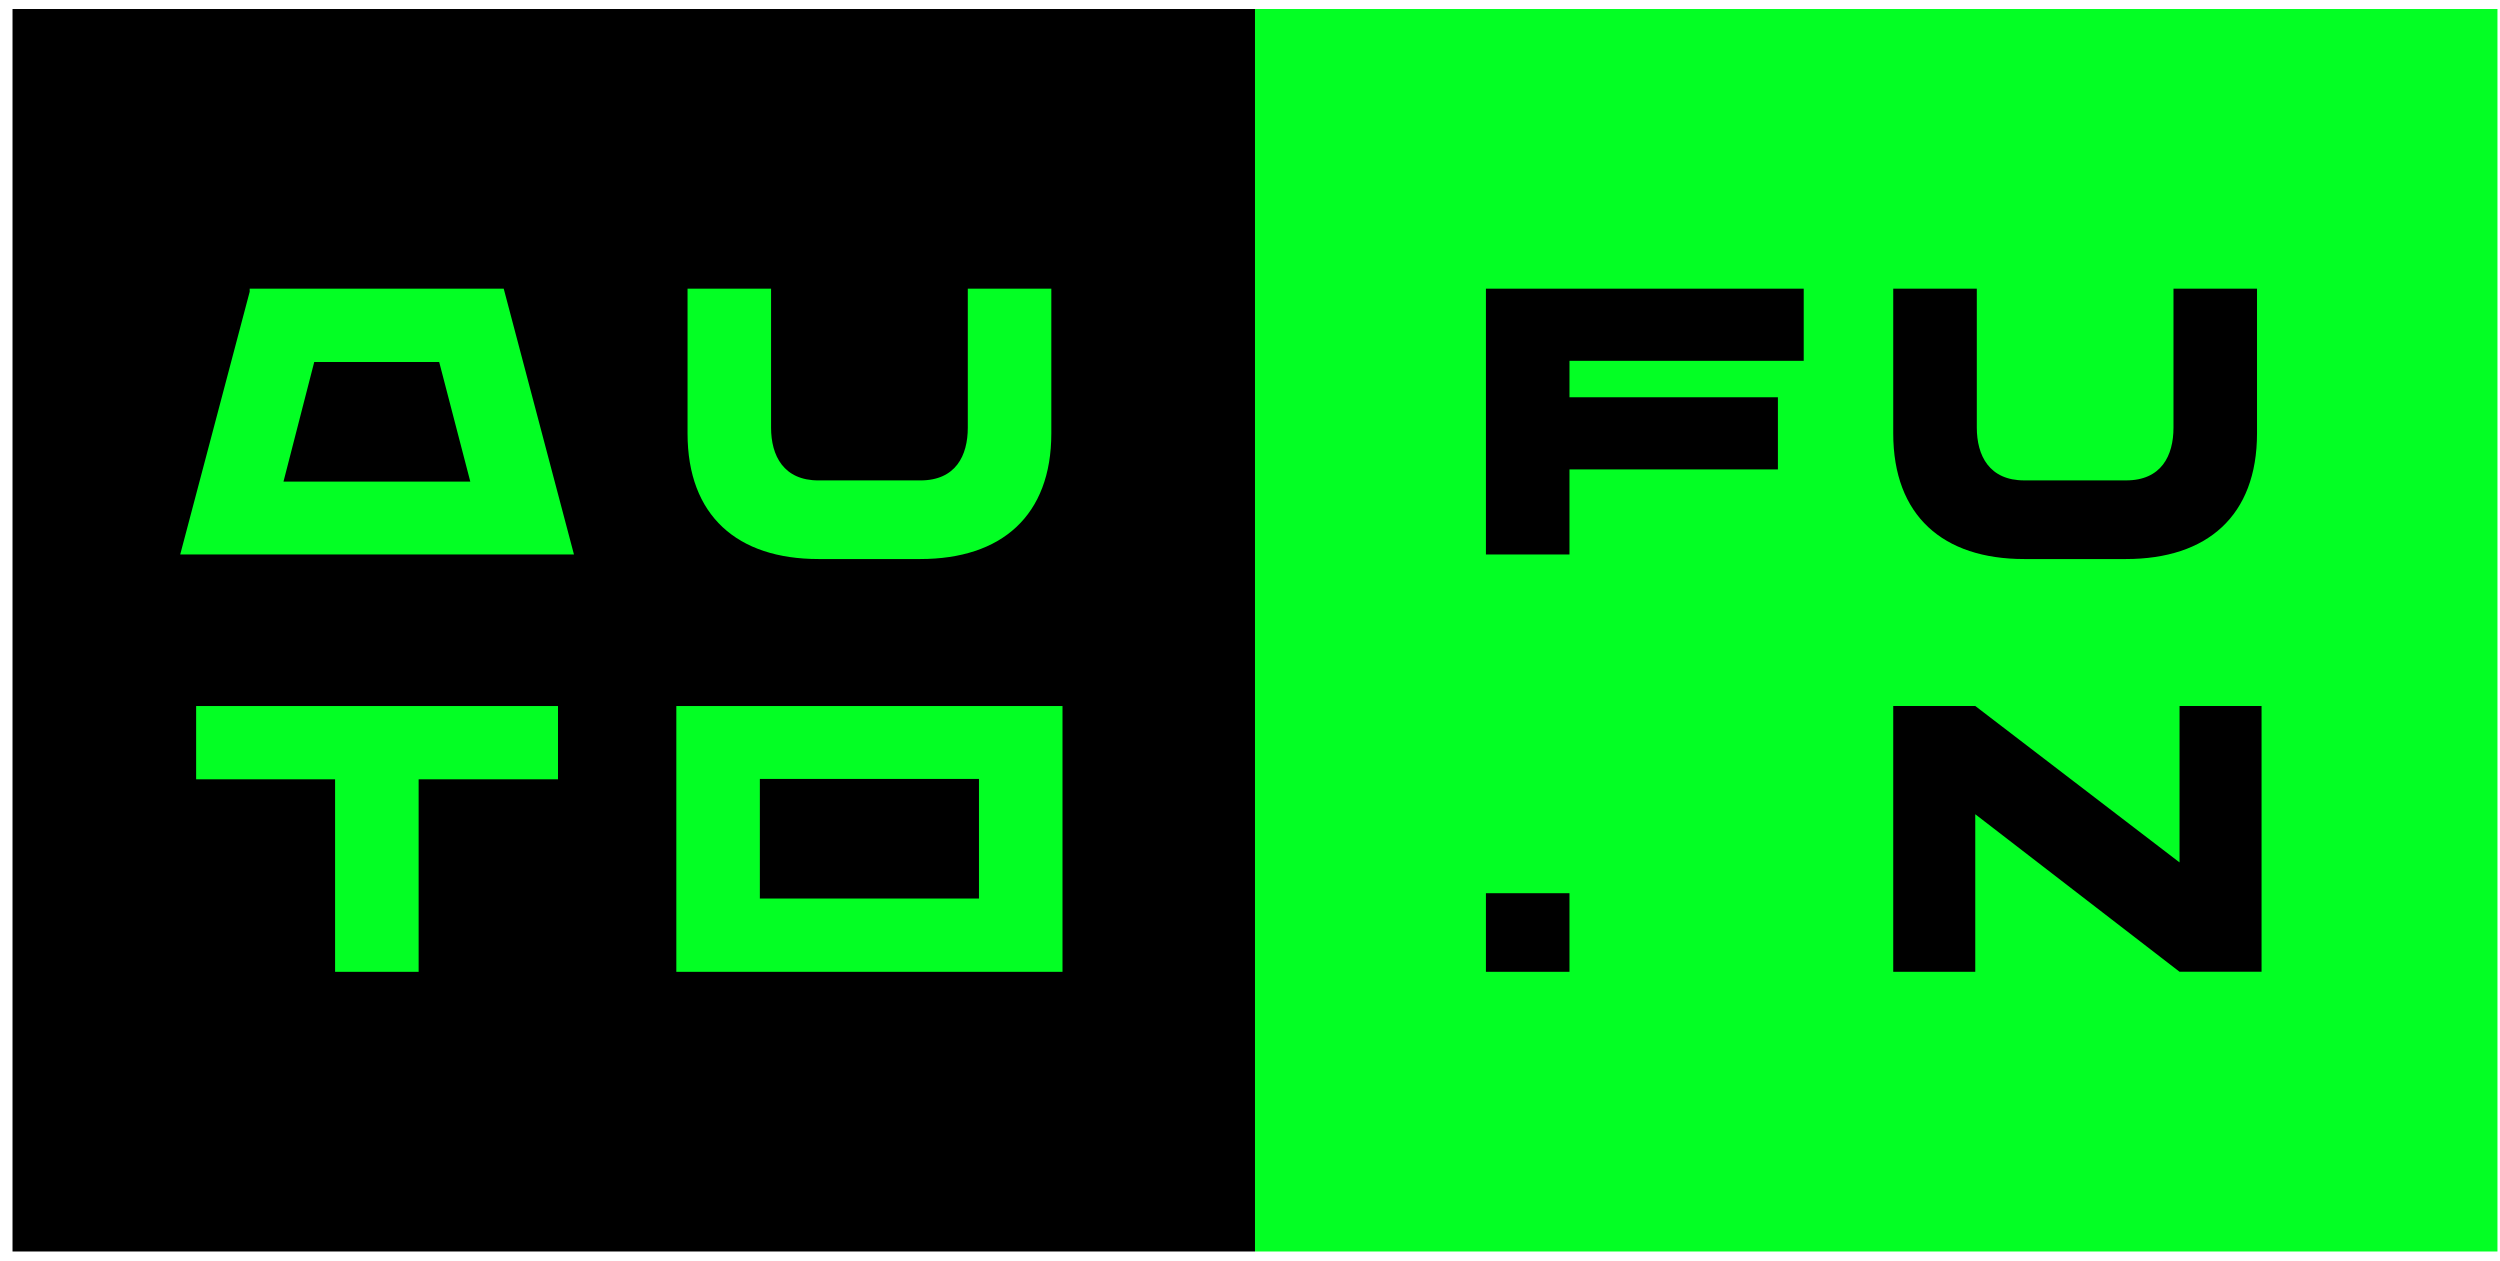
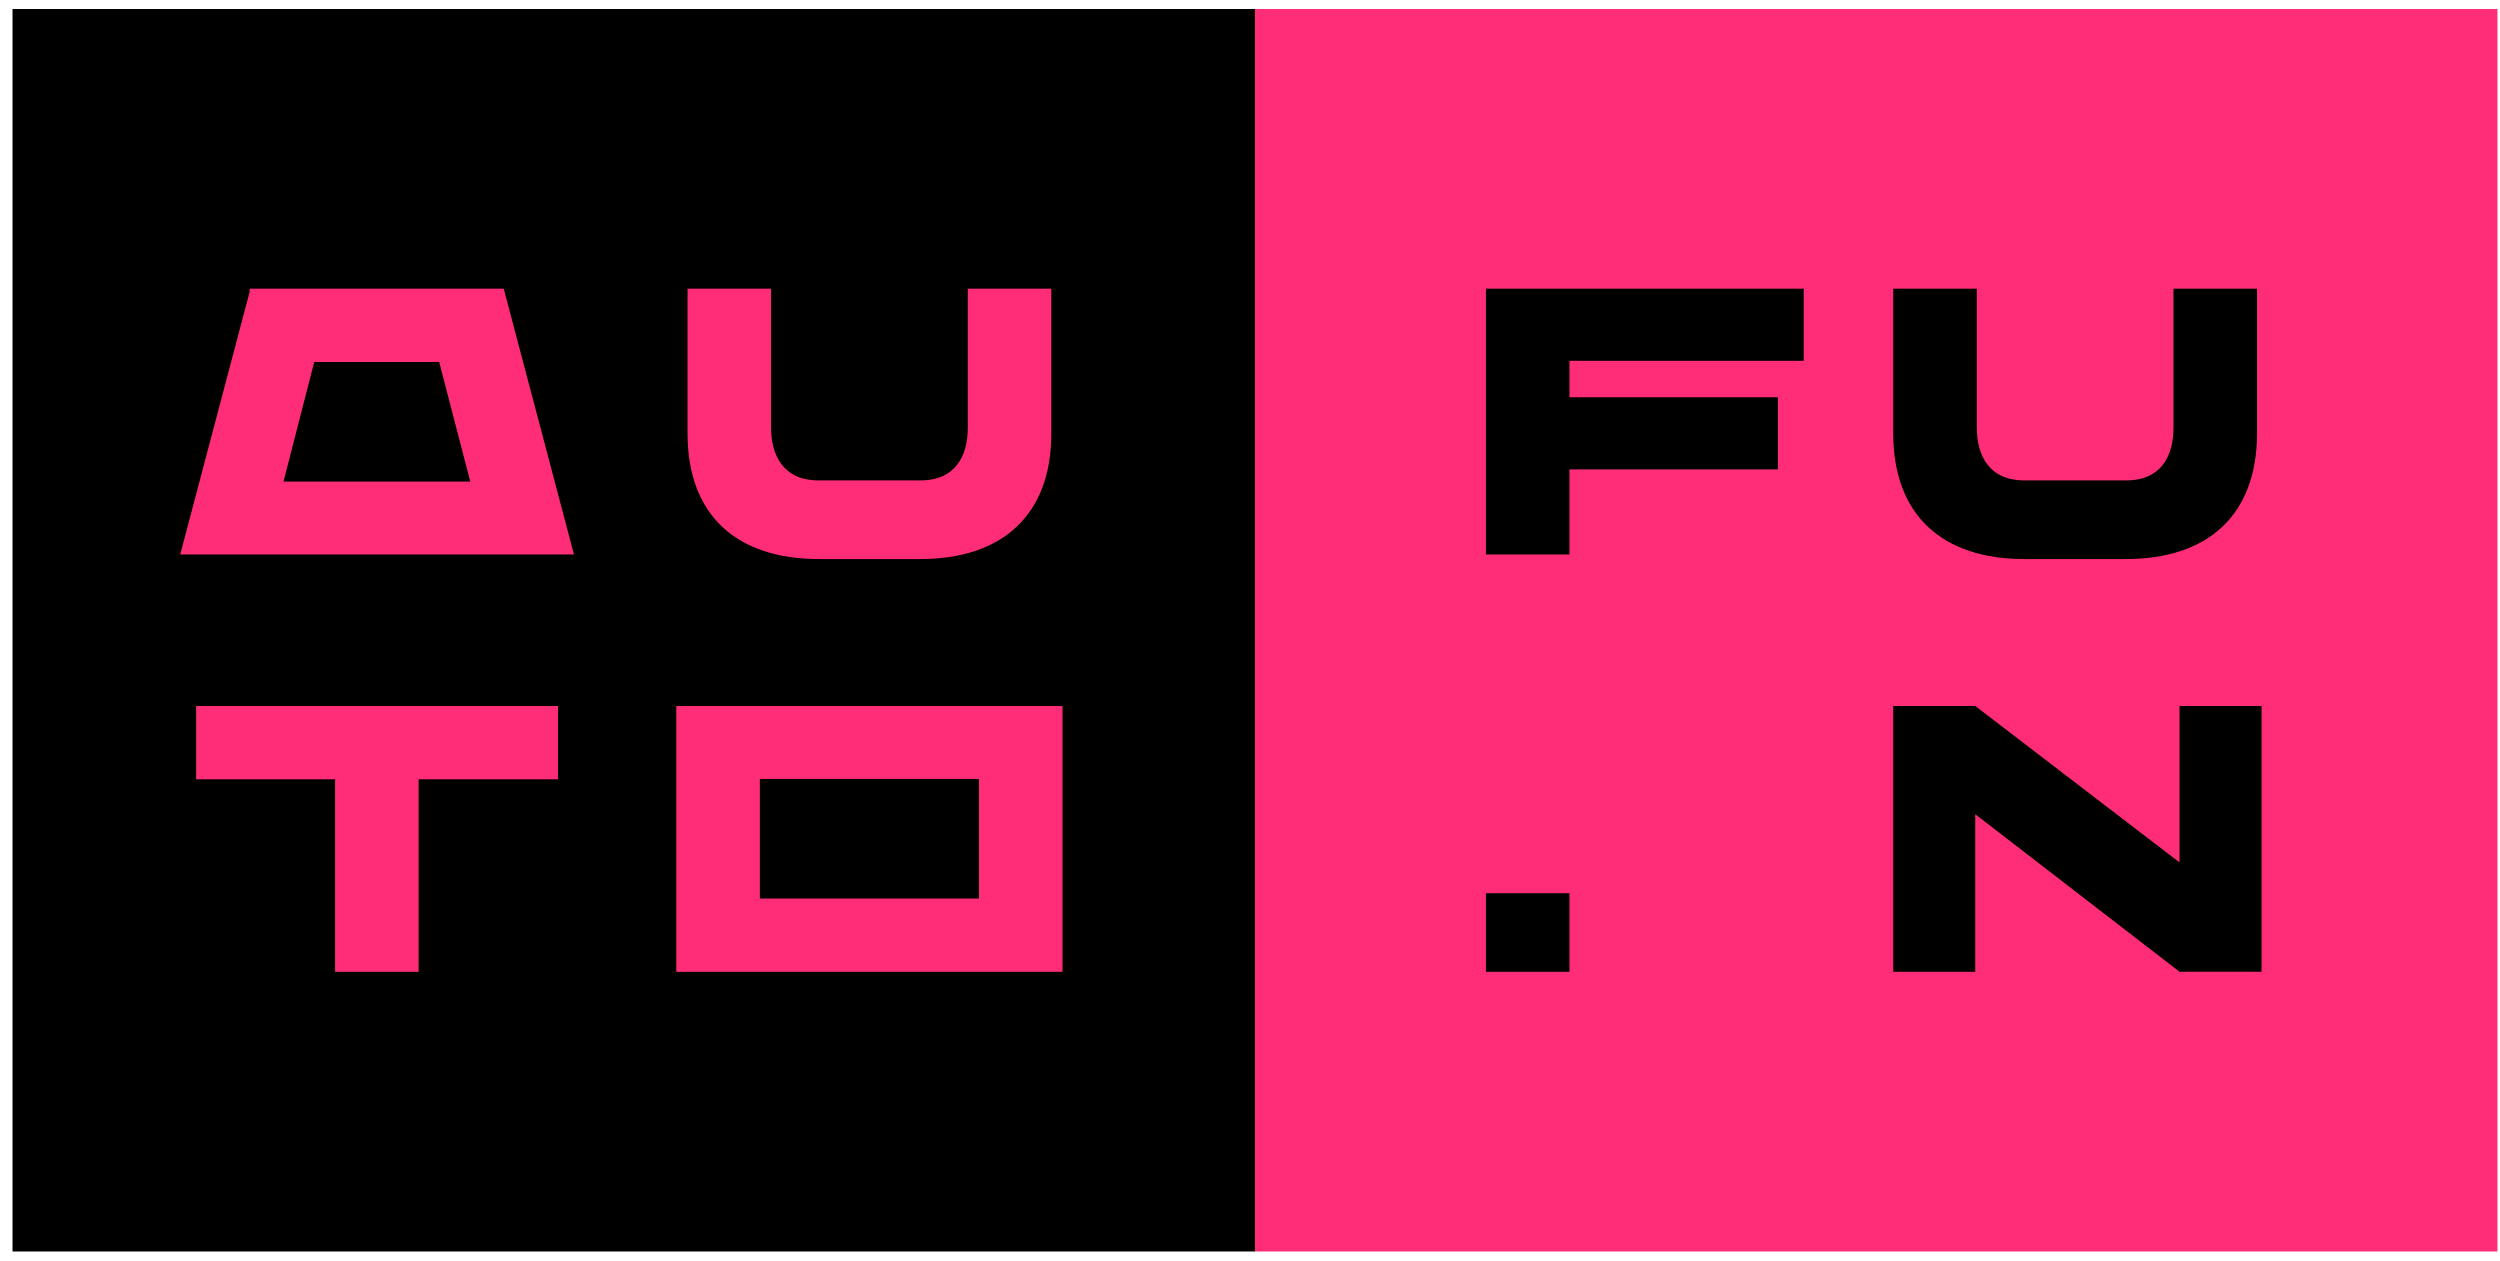
<svg xmlns="http://www.w3.org/2000/svg" width="119" height="60" viewBox="0 0 119 60" fill="none">
  <rect x="0.596" y="0.429" width="59.142" height="59.142" fill="black" />
-   <rect x="59.737" y="0.429" width="59.142" height="59.142" fill="#03FF24" />
-   <path d="M27.321 26.393H8.578L11.885 13.886V13.741H23.977L27.321 26.393ZM22.386 22.924L20.905 17.23H14.958L13.494 22.924H22.386Z" fill="#03FF24" />
-   <path d="M32.727 20.628V13.741H36.703V20.356C36.703 21.693 37.3 22.868 38.962 22.868H43.807C45.489 22.868 46.067 21.693 46.067 20.356V13.741H50.043V20.628C50.043 24.55 47.675 26.61 43.804 26.61H38.962C35.094 26.61 32.727 24.55 32.727 20.628Z" fill="#03FF24" />
-   <path d="M26.561 37.095H19.927V46.259H15.95V37.095H9.336V33.607H26.561V37.095Z" fill="#03FF24" />
-   <path d="M50.575 46.259H32.193V33.607H50.575V46.259ZM46.599 42.77V37.077H36.169V42.77H46.599Z" fill="#03FF24" />
+   <rect x="59.737" y="0.429" width="59.142" height="59.142" fill="#FF2D78" />
+   <path d="M27.321 26.393H8.578L11.885 13.886V13.741H23.977L27.321 26.393ZM22.386 22.924L20.905 17.23H14.958L13.494 22.924H22.386Z" fill="#FF2D78" />
+   <path d="M32.727 20.628V13.741H36.703V20.356C36.703 21.693 37.3 22.868 38.962 22.868H43.807C45.489 22.868 46.067 21.693 46.067 20.356V13.741H50.043V20.628C50.043 24.55 47.675 26.61 43.804 26.61H38.962C35.094 26.61 32.727 24.55 32.727 20.628Z" fill="#FF2D78" />
+   <path d="M26.561 37.095H19.927V46.259H15.95V37.095H9.336V33.607H26.561V37.095Z" fill="#FF2D78" />
+   <path d="M50.575 46.259H32.193V33.607H50.575V46.259ZM46.599 42.77V37.077H36.169V42.77H46.599Z" fill="#FF2D78" />
  <path d="M70.73 42.517H74.707V46.258H70.73V42.517Z" fill="black" />
  <path d="M74.707 17.175V18.91H84.628V22.344H74.707V26.393H70.73V13.741H85.857V17.175H74.707Z" fill="black" />
  <path d="M90.118 20.627V13.741H94.096V20.355C94.096 21.692 94.692 22.867 96.355 22.867H101.199C102.88 22.867 103.458 21.692 103.458 20.355V13.741H107.434V20.627C107.434 24.55 105.067 26.61 101.196 26.61H96.35C92.486 26.61 90.118 24.55 90.118 20.627Z" fill="black" />
  <path d="M107.65 33.605V46.256H103.746L94.022 38.757V46.258H90.118V33.605H94.022L103.746 41.051V33.605H107.65Z" fill="black" />
</svg>
